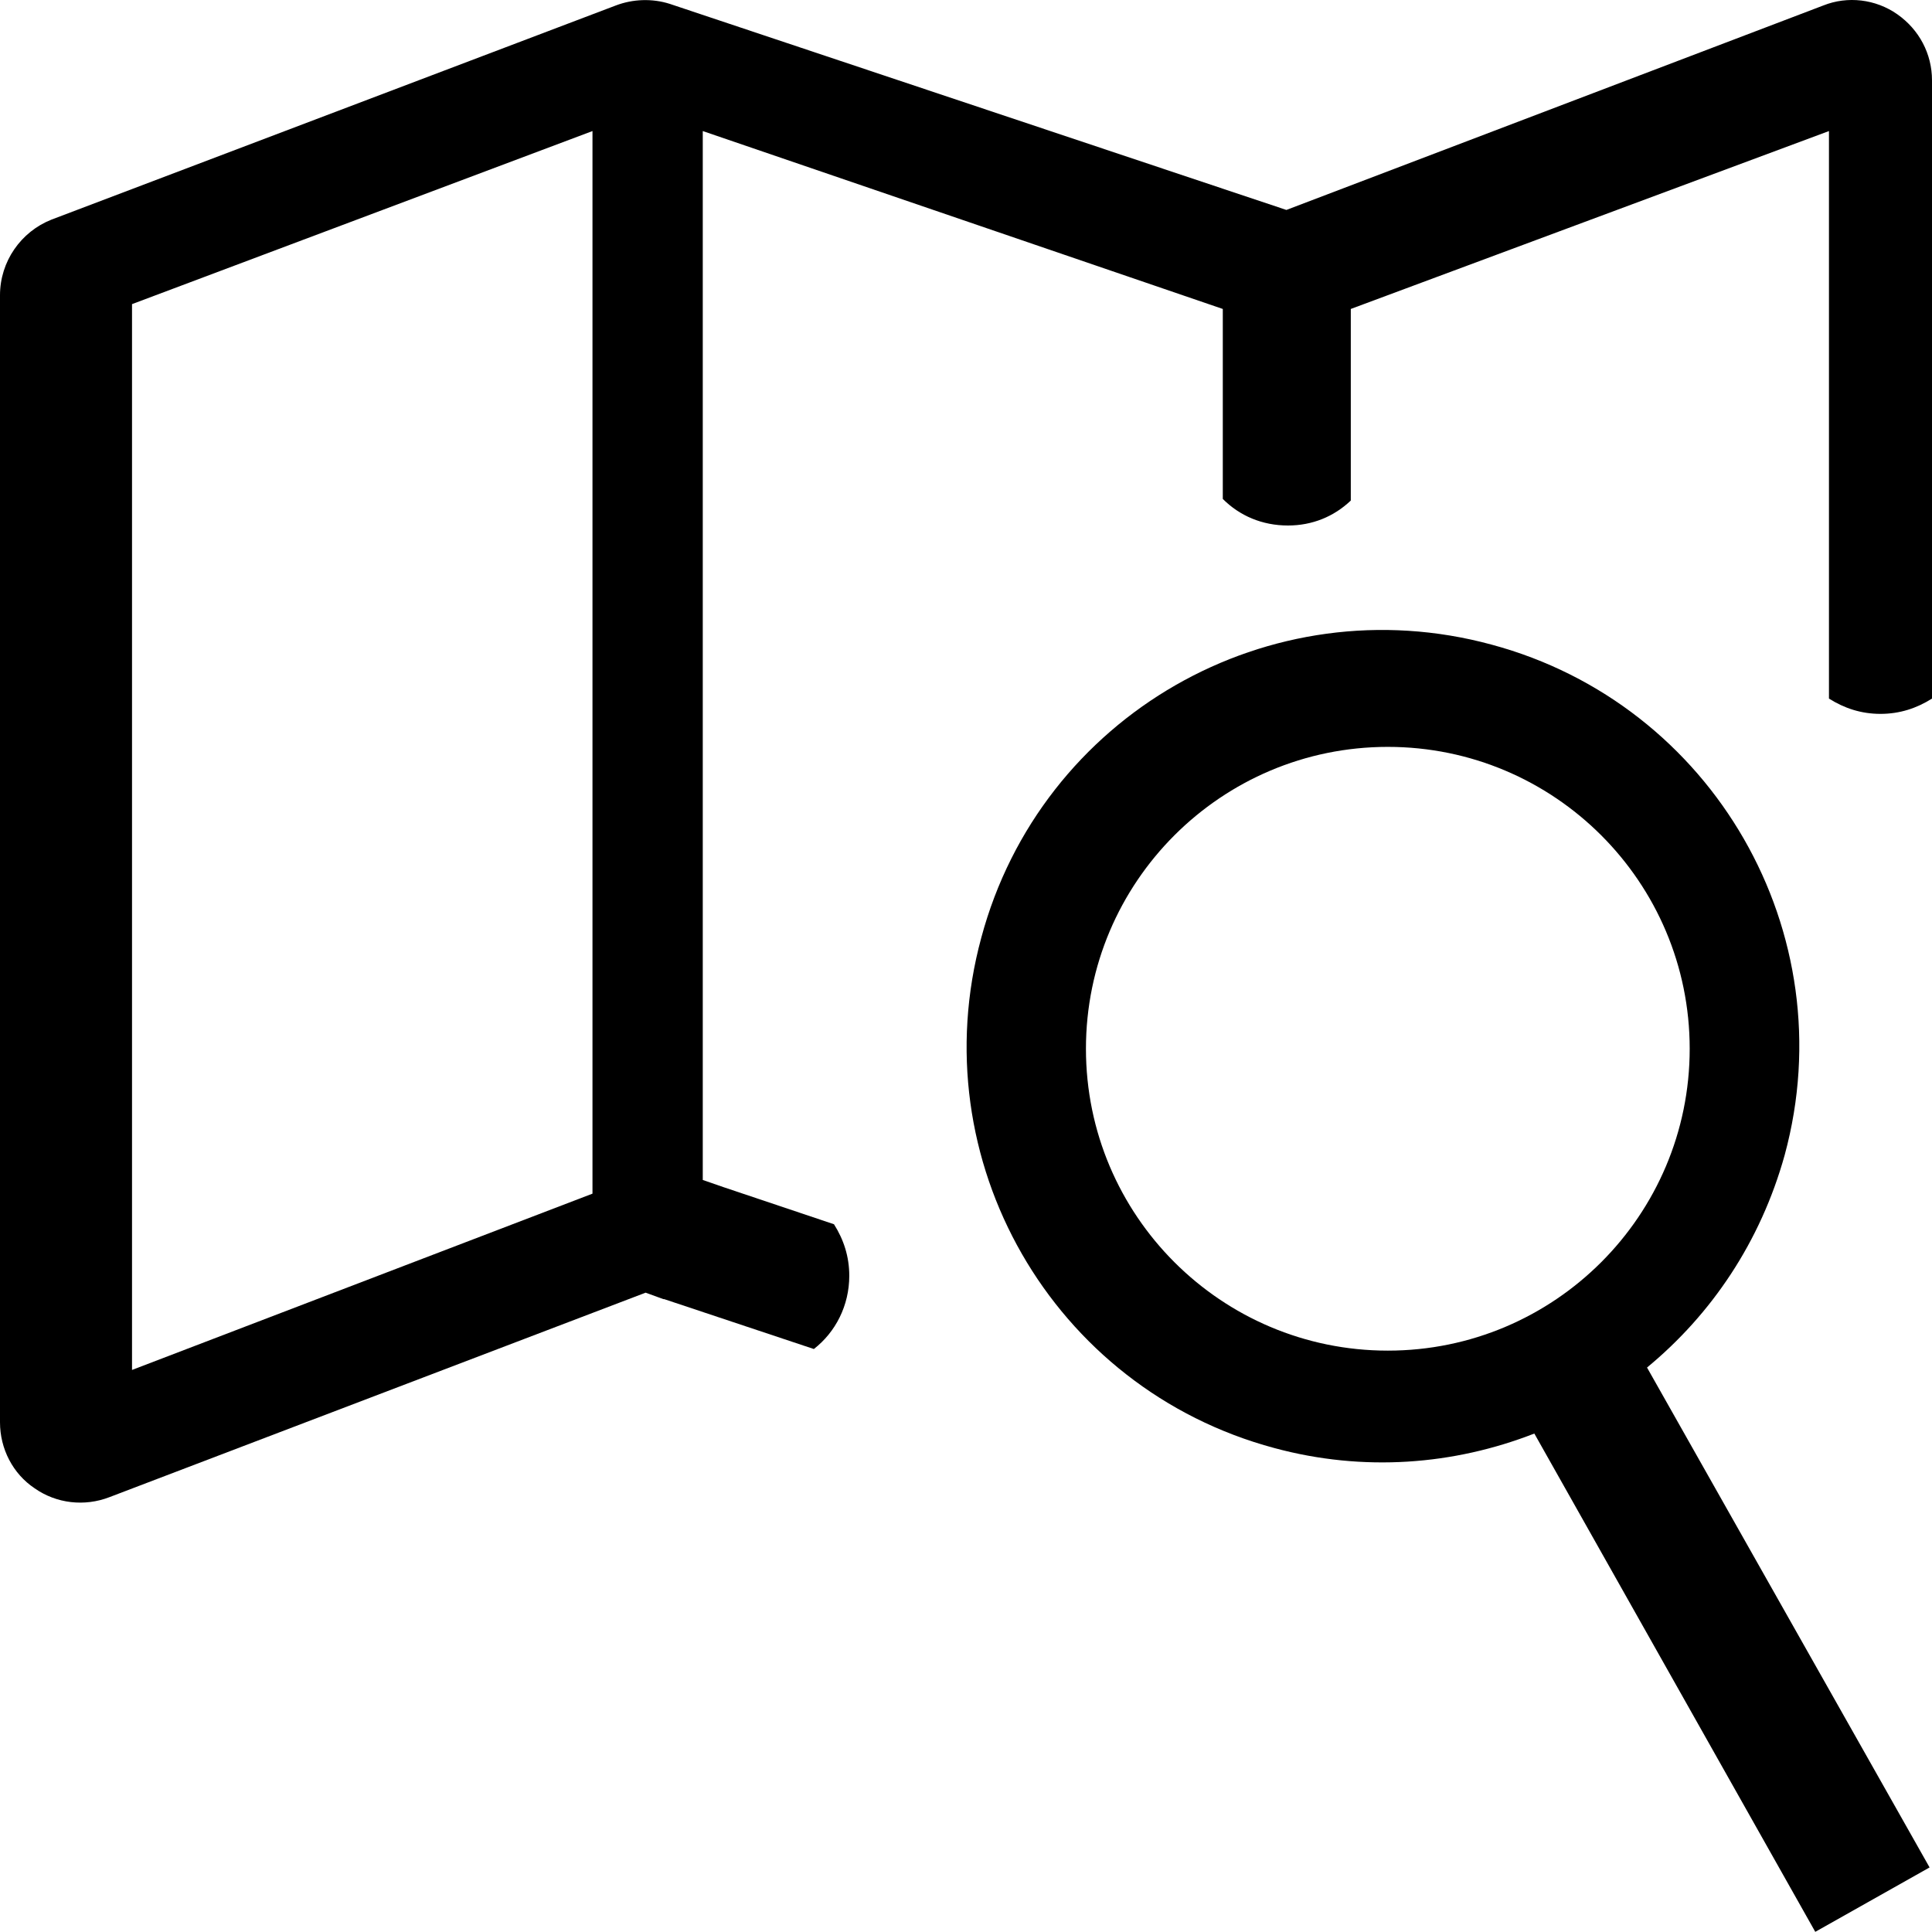
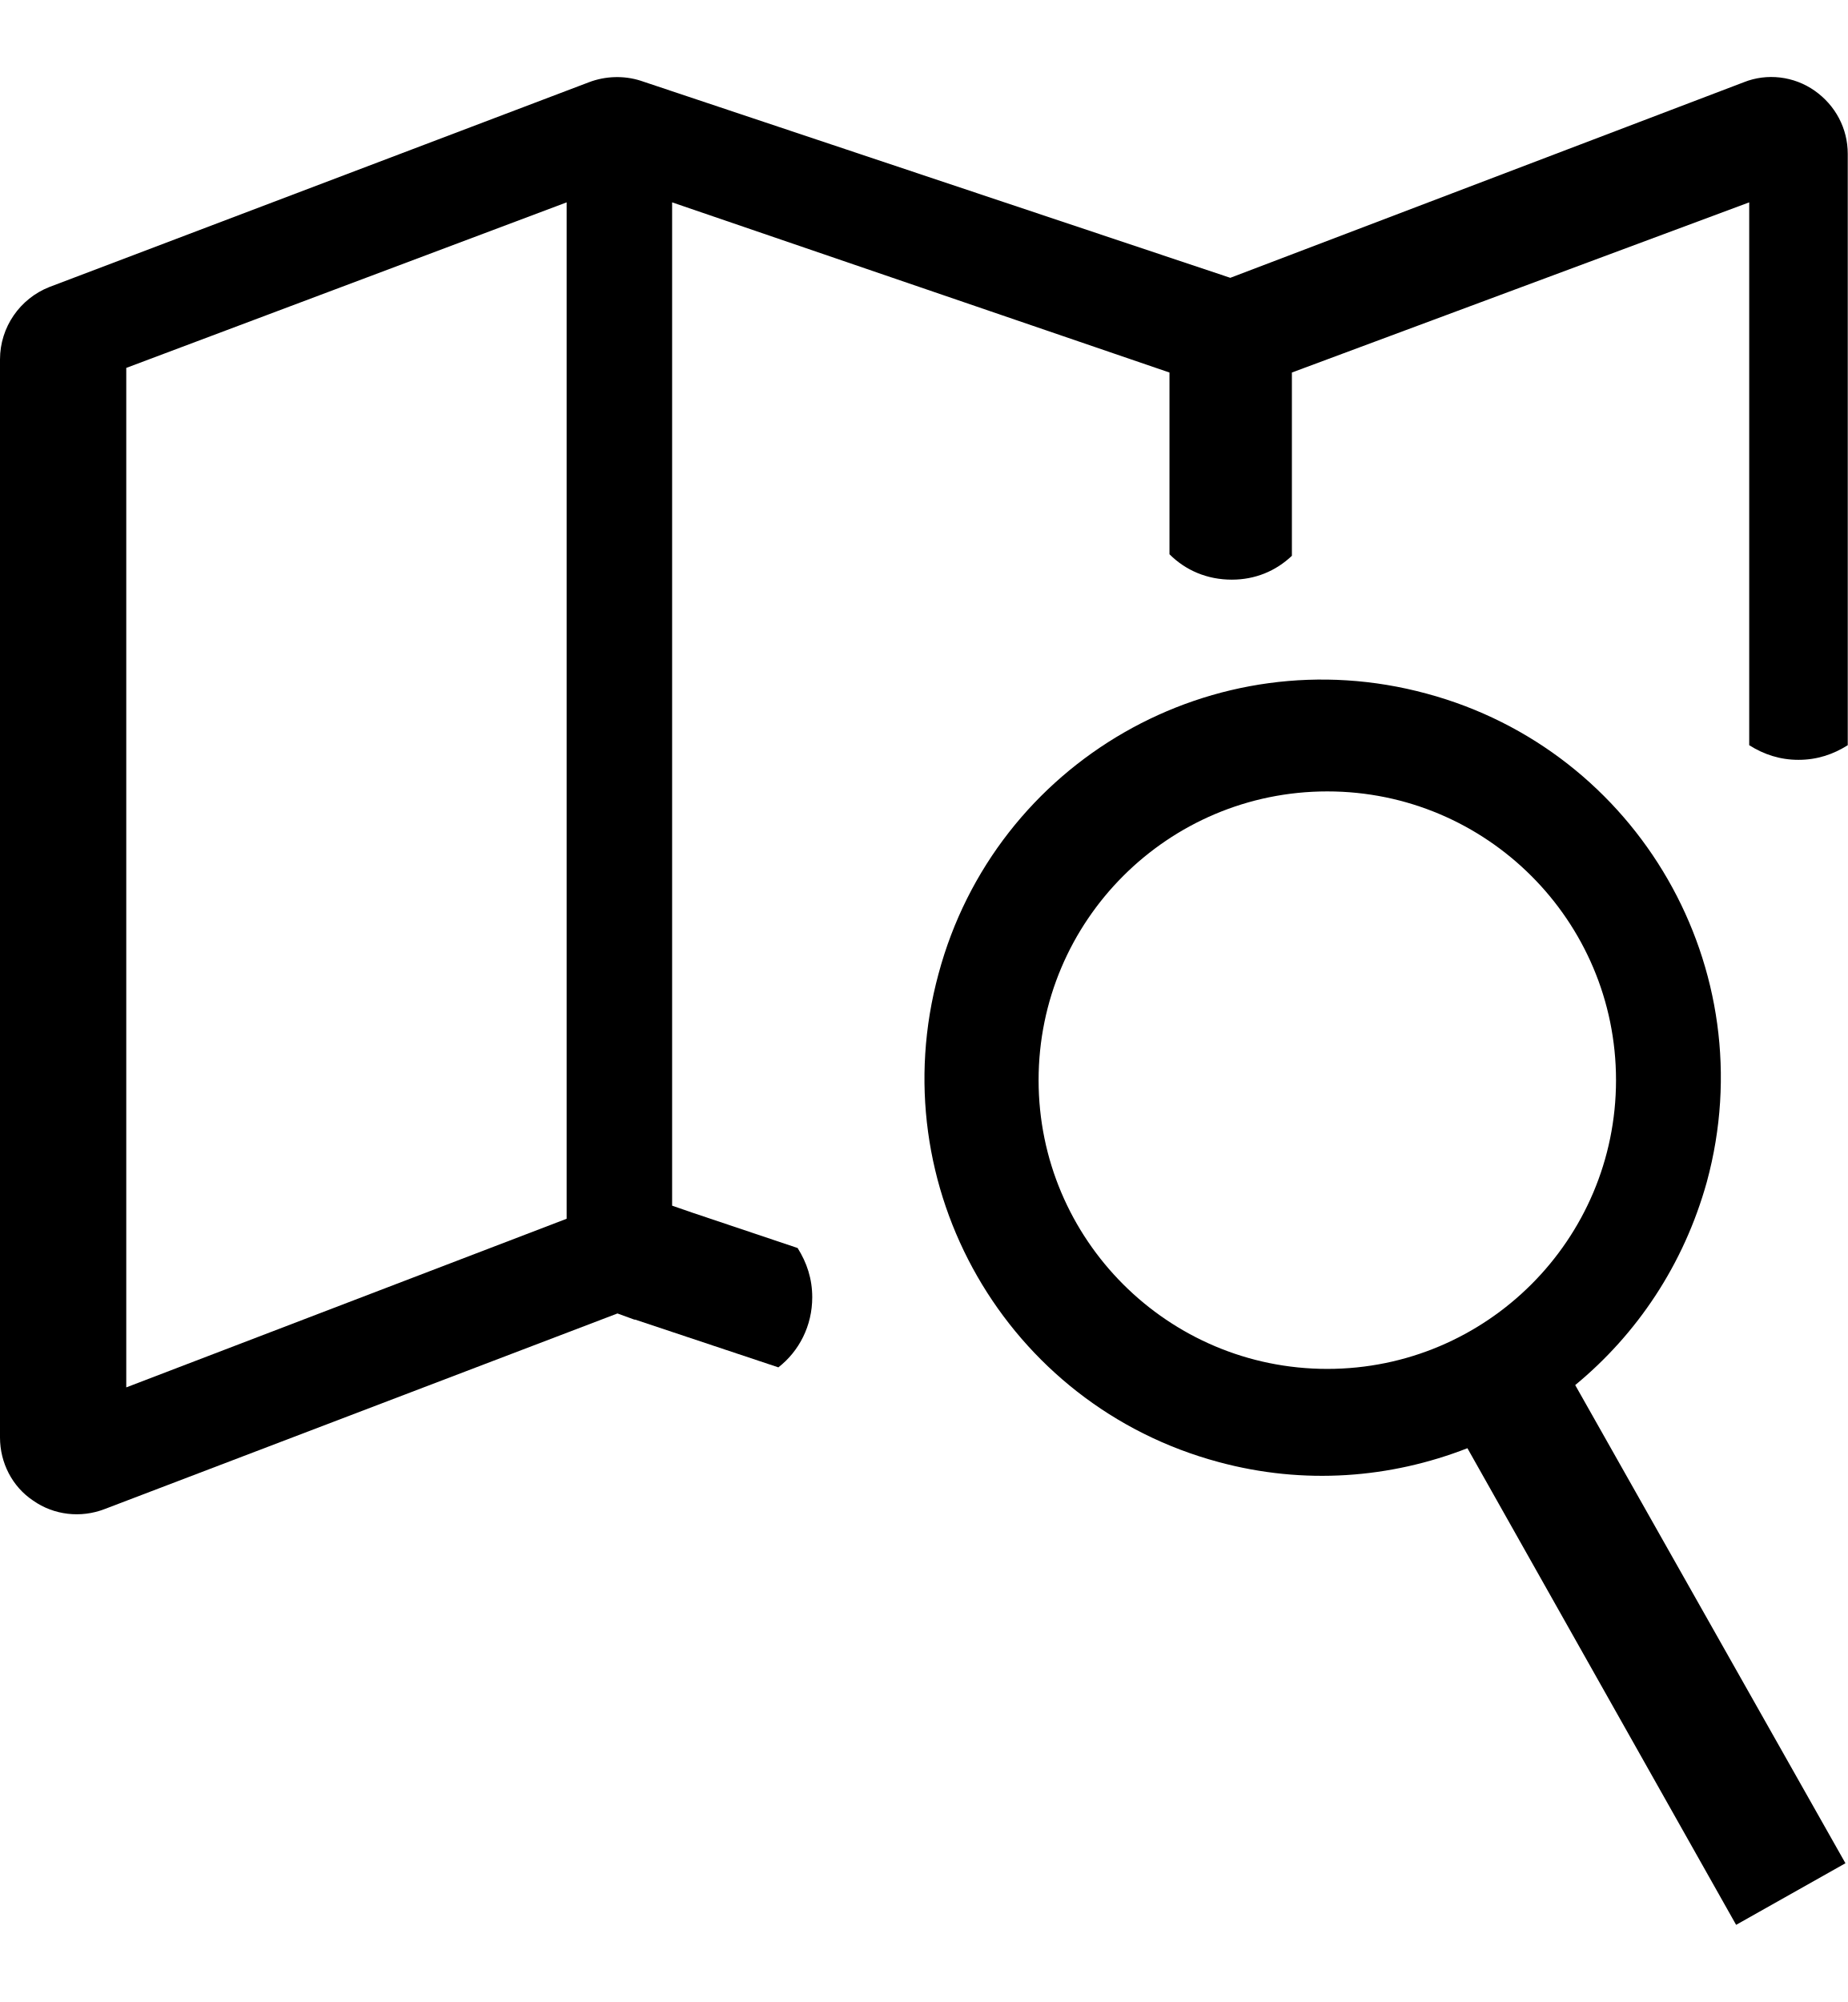
- <svg xmlns="http://www.w3.org/2000/svg" width="24" height="24" viewBox="0 0 24 24">
+ <svg xmlns="http://www.w3.org/2000/svg" width="24" height="26" viewBox="0 -1 24 26">
  <path fill-rule="evenodd" clip-rule="evenodd" d="M23.57 0.178C23.3 -0.012 22.95 -0.052 22.65 0.068L15.98 2.608L8.32 0.048C8.1 -0.022 7.86 -0.012 7.65 0.068L0.64 2.728C0.26 2.878 0 3.248 0 3.668V17.668C0 17.998 0.16 18.308 0.43 18.488C0.7 18.678 1.05 18.718 1.36 18.598L8.02 16.058L8.24 16.138H8.25L10.11 16.758C10.38 16.548 10.55 16.218 10.55 15.848C10.55 15.608 10.48 15.398 10.36 15.208L8.99 14.748L8.73 14.658V1.628L15.19 3.838V6.198C15.4 6.408 15.68 6.528 16 6.528C16.3 6.528 16.57 6.418 16.78 6.218V3.838L22.72 1.628V8.678C22.91 8.798 23.12 8.868 23.36 8.868C23.6 8.868 23.81 8.798 24 8.678V0.998C24 0.668 23.84 0.368 23.57 0.178ZM7.36 14.828L1.64 17.018V3.778L7.36 1.628V14.828Z" />
  <path fill-rule="evenodd" clip-rule="evenodd" d="M20.46 16.988C21.26 16.328 21.87 15.428 22.17 14.348C22.92 11.588 21.28 8.748 18.53 8.008C15.77 7.258 12.93 8.888 12.19 11.648C11.44 14.408 13.07 17.248 15.83 17.988C16.94 18.288 18.06 18.198 19.06 17.808L22.55 23.998L23.97 23.198L20.46 16.988ZM17.24 16.778C15.17 16.778 13.49 15.098 13.49 13.028C13.49 10.958 15.17 9.278 17.24 9.278C19.31 9.278 20.99 10.958 20.99 13.028C20.99 15.098 19.31 16.778 17.24 16.778Z" />
</svg>
